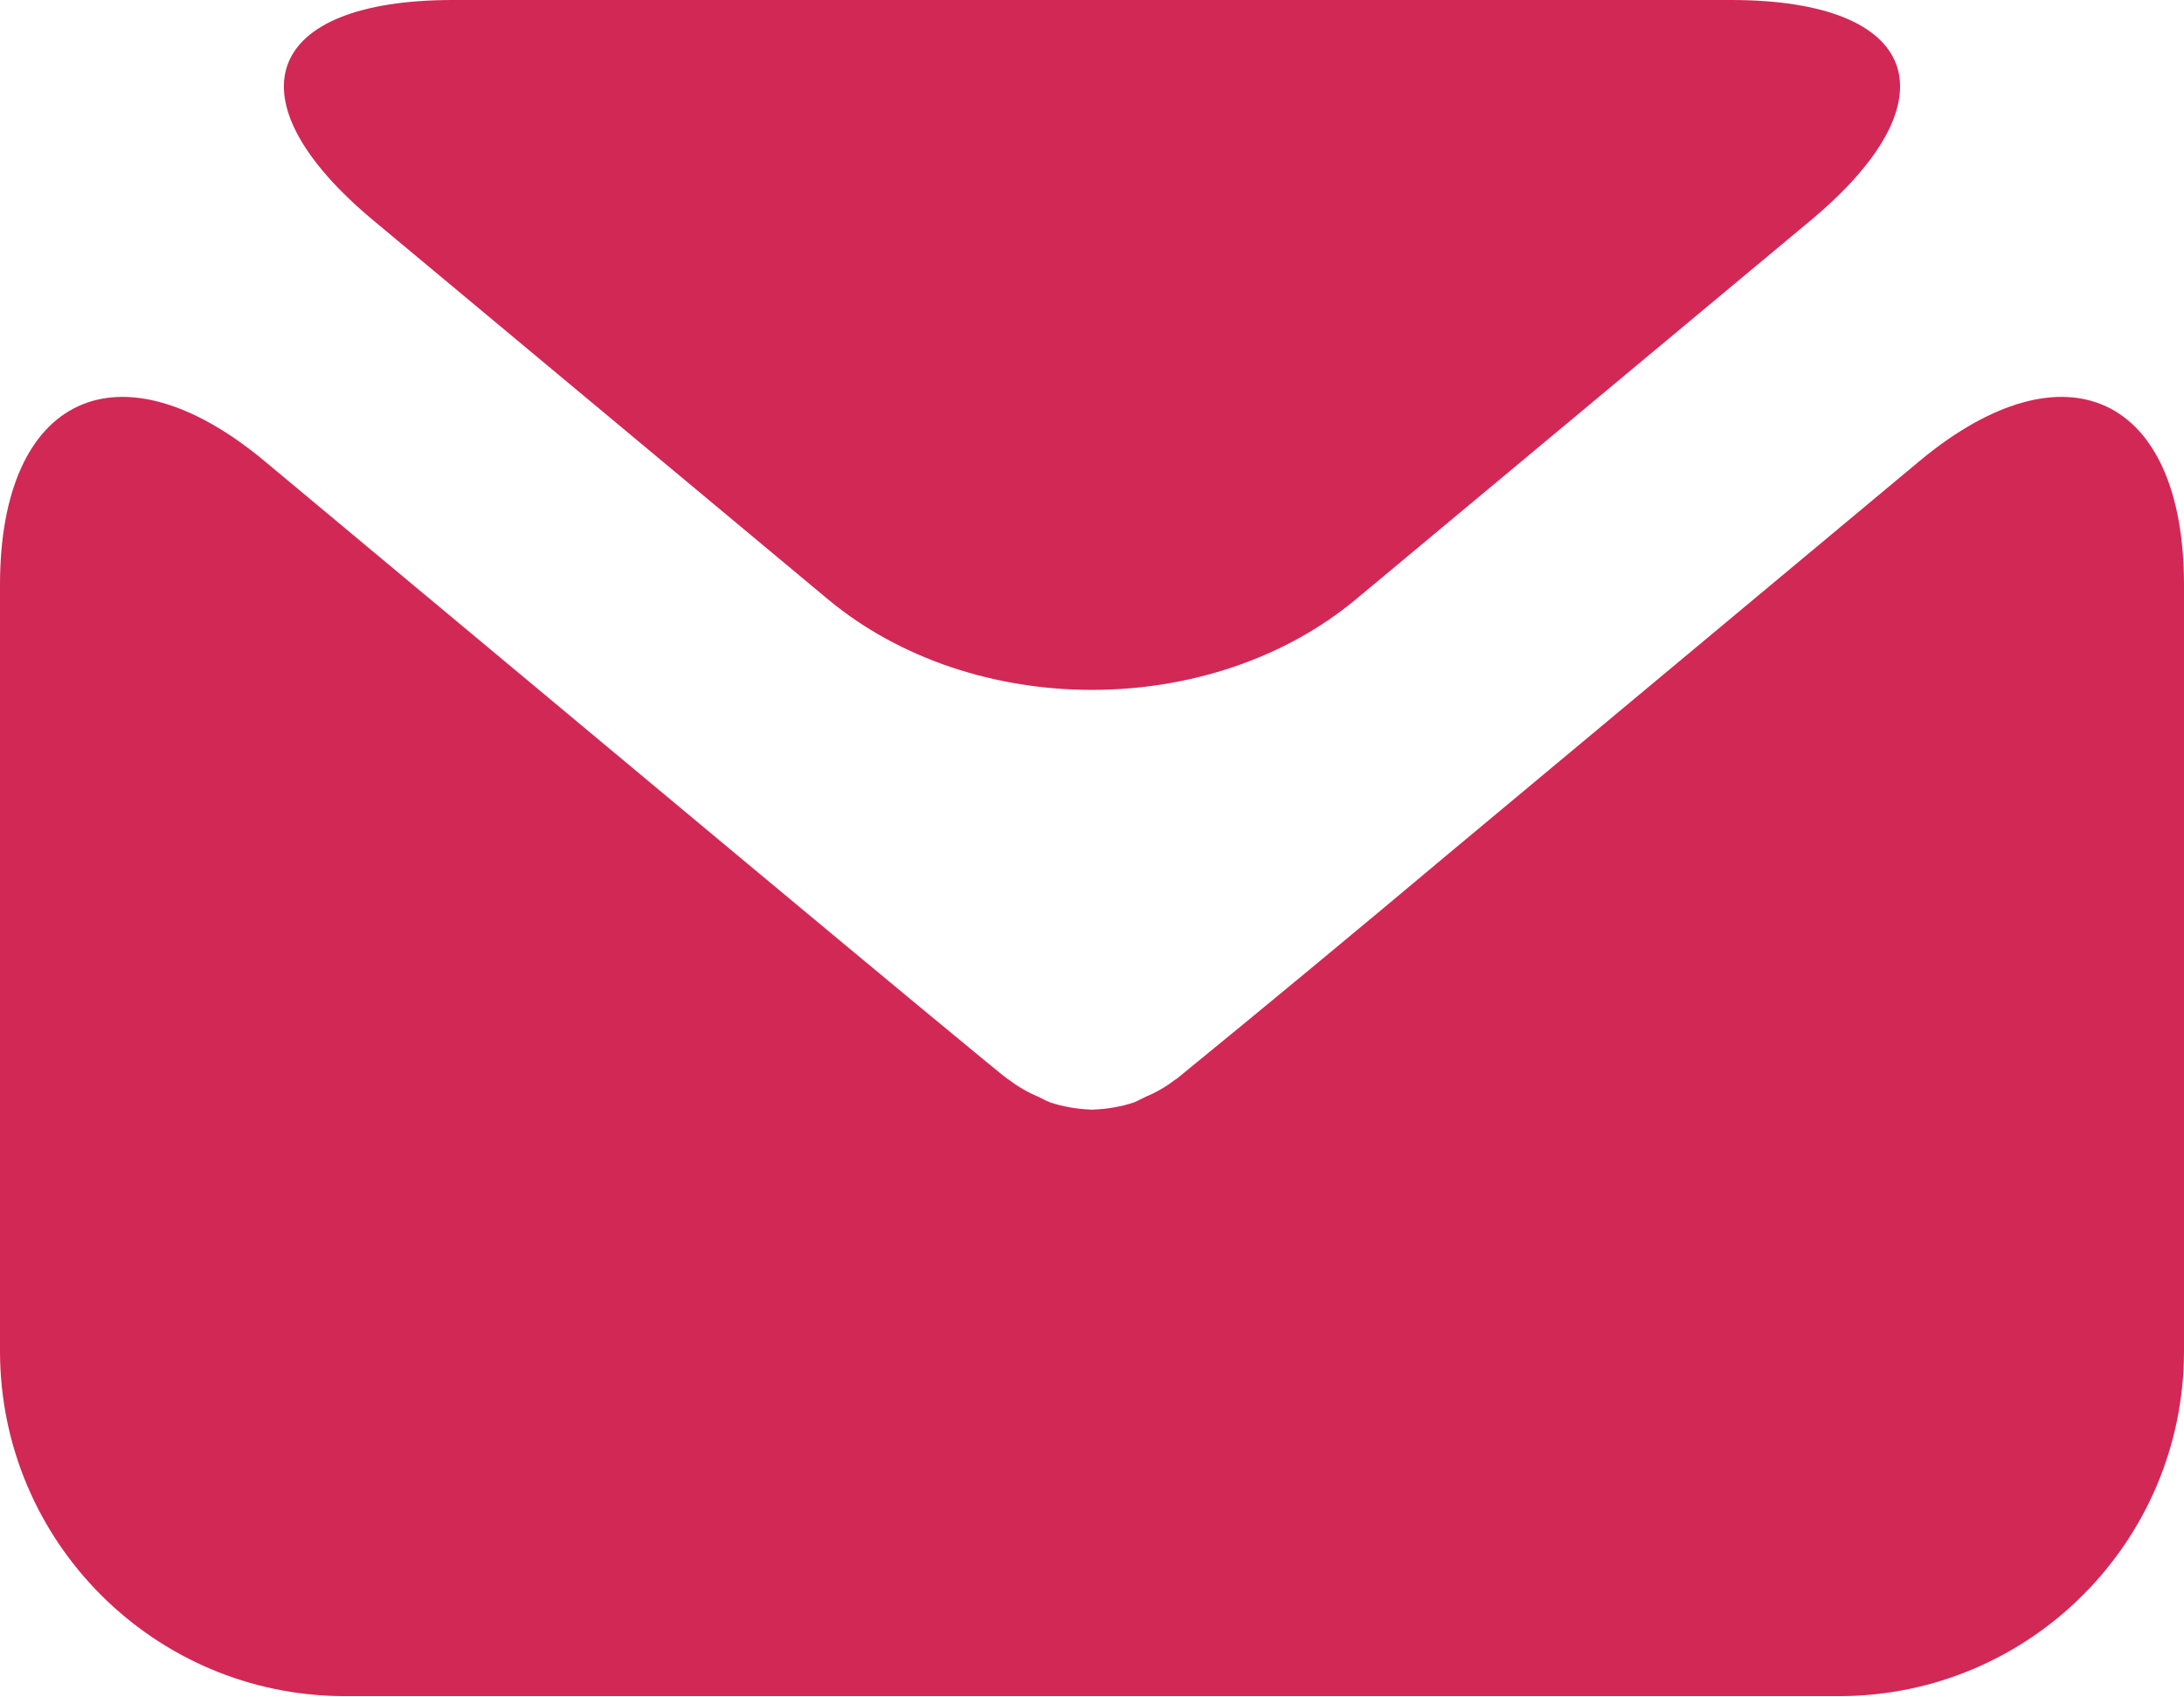
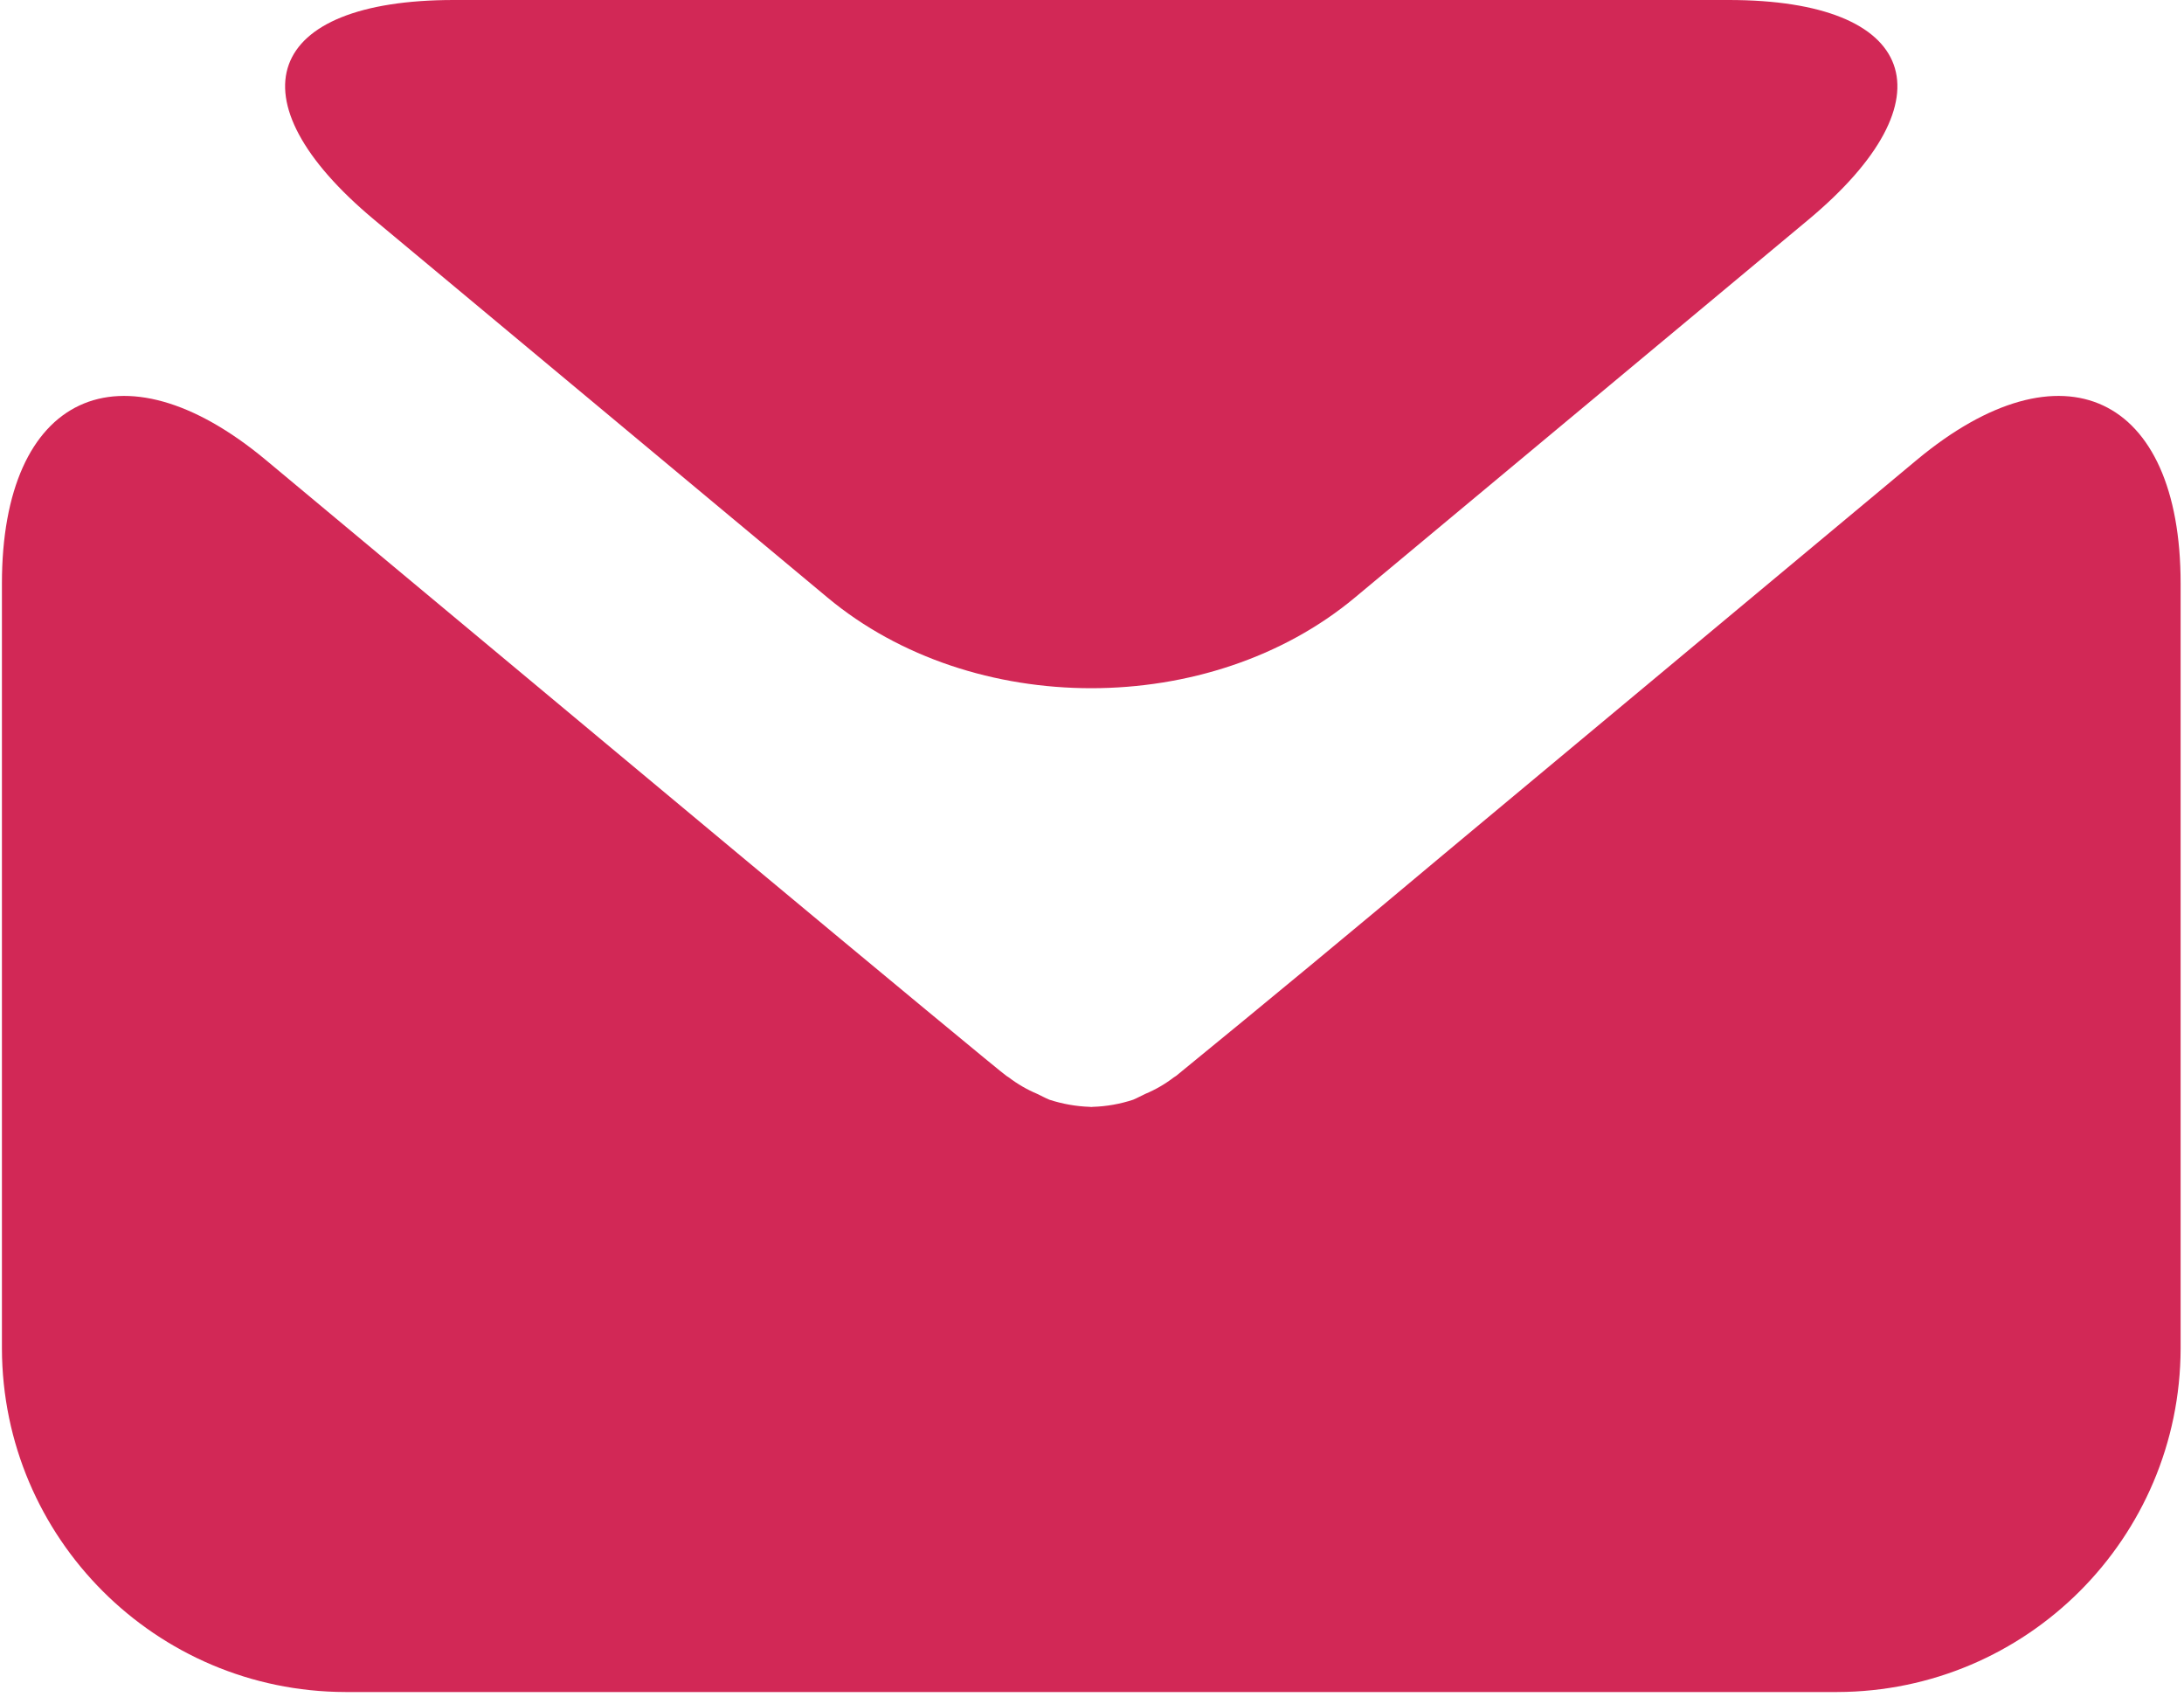
- <svg xmlns="http://www.w3.org/2000/svg" width="17.988" height="13.966">
+ <svg xmlns="http://www.w3.org/2000/svg" width="17.988" height="13.966" viewBox="0 0 18 14">
  <path fill="#d22856" d="M14.914 1.814C16.111.816 15.816 0 14.257 0H3.731c-1.56 0-1.854.816-.657 1.814l3.742 3.118c1.197.998 3.158.998 4.355 0l3.743-3.118z" />
  <path fill="#d22856" d="M11.913 7.044A209.809 209.809 0 0 1 9.695 8.88l-.02.013a1.048 1.048 0 0 1-.235.136c-.033.015-.066.034-.1.048a1.18 1.18 0 0 1-.335.059l-.01.001h-.002l-.01-.001a1.216 1.216 0 0 1-.335-.059c-.034-.014-.068-.033-.1-.048a1.07 1.07 0 0 1-.235-.136l-.02-.013c-.022-.012-1.02-.838-2.218-1.836L2.178 3.796C.979 2.798 0 3.257 0 4.816v6.315a2.842 2.842 0 0 0 2.835 2.835h12.318a2.842 2.842 0 0 0 2.835-2.835V4.816c0-1.559-.979-2.018-2.178-1.02l-3.897 3.248z" />
</svg>
